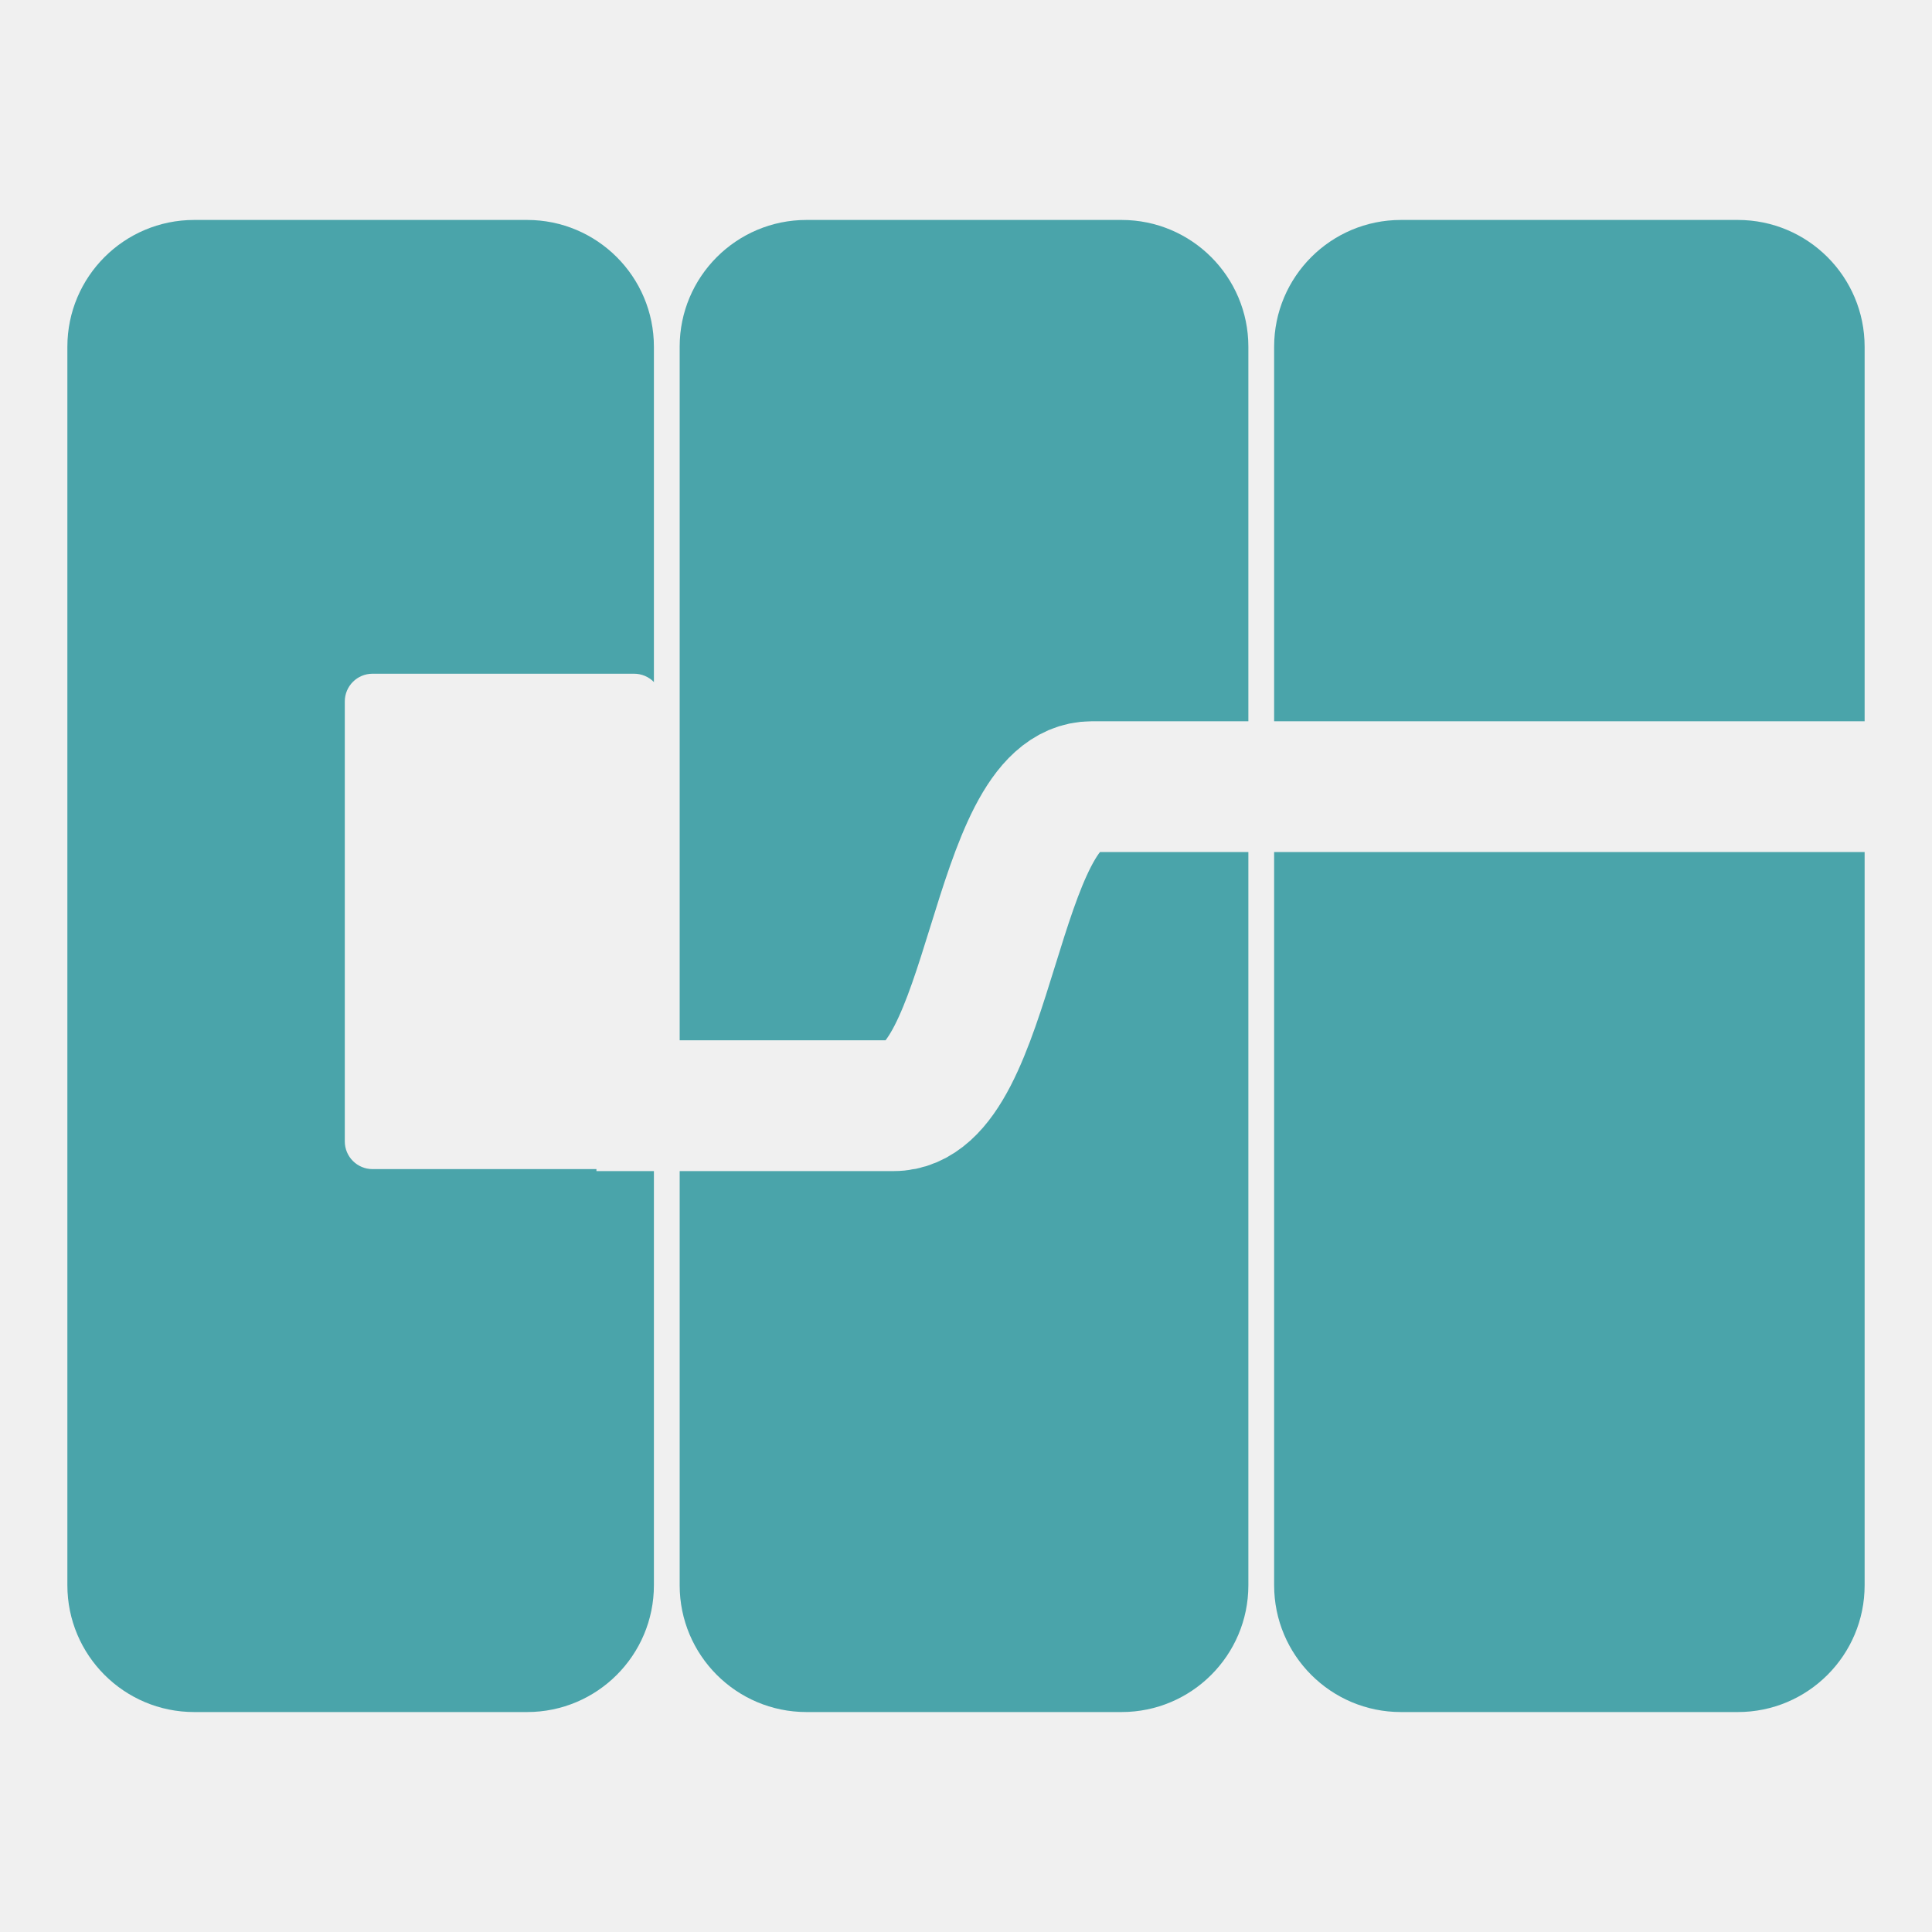
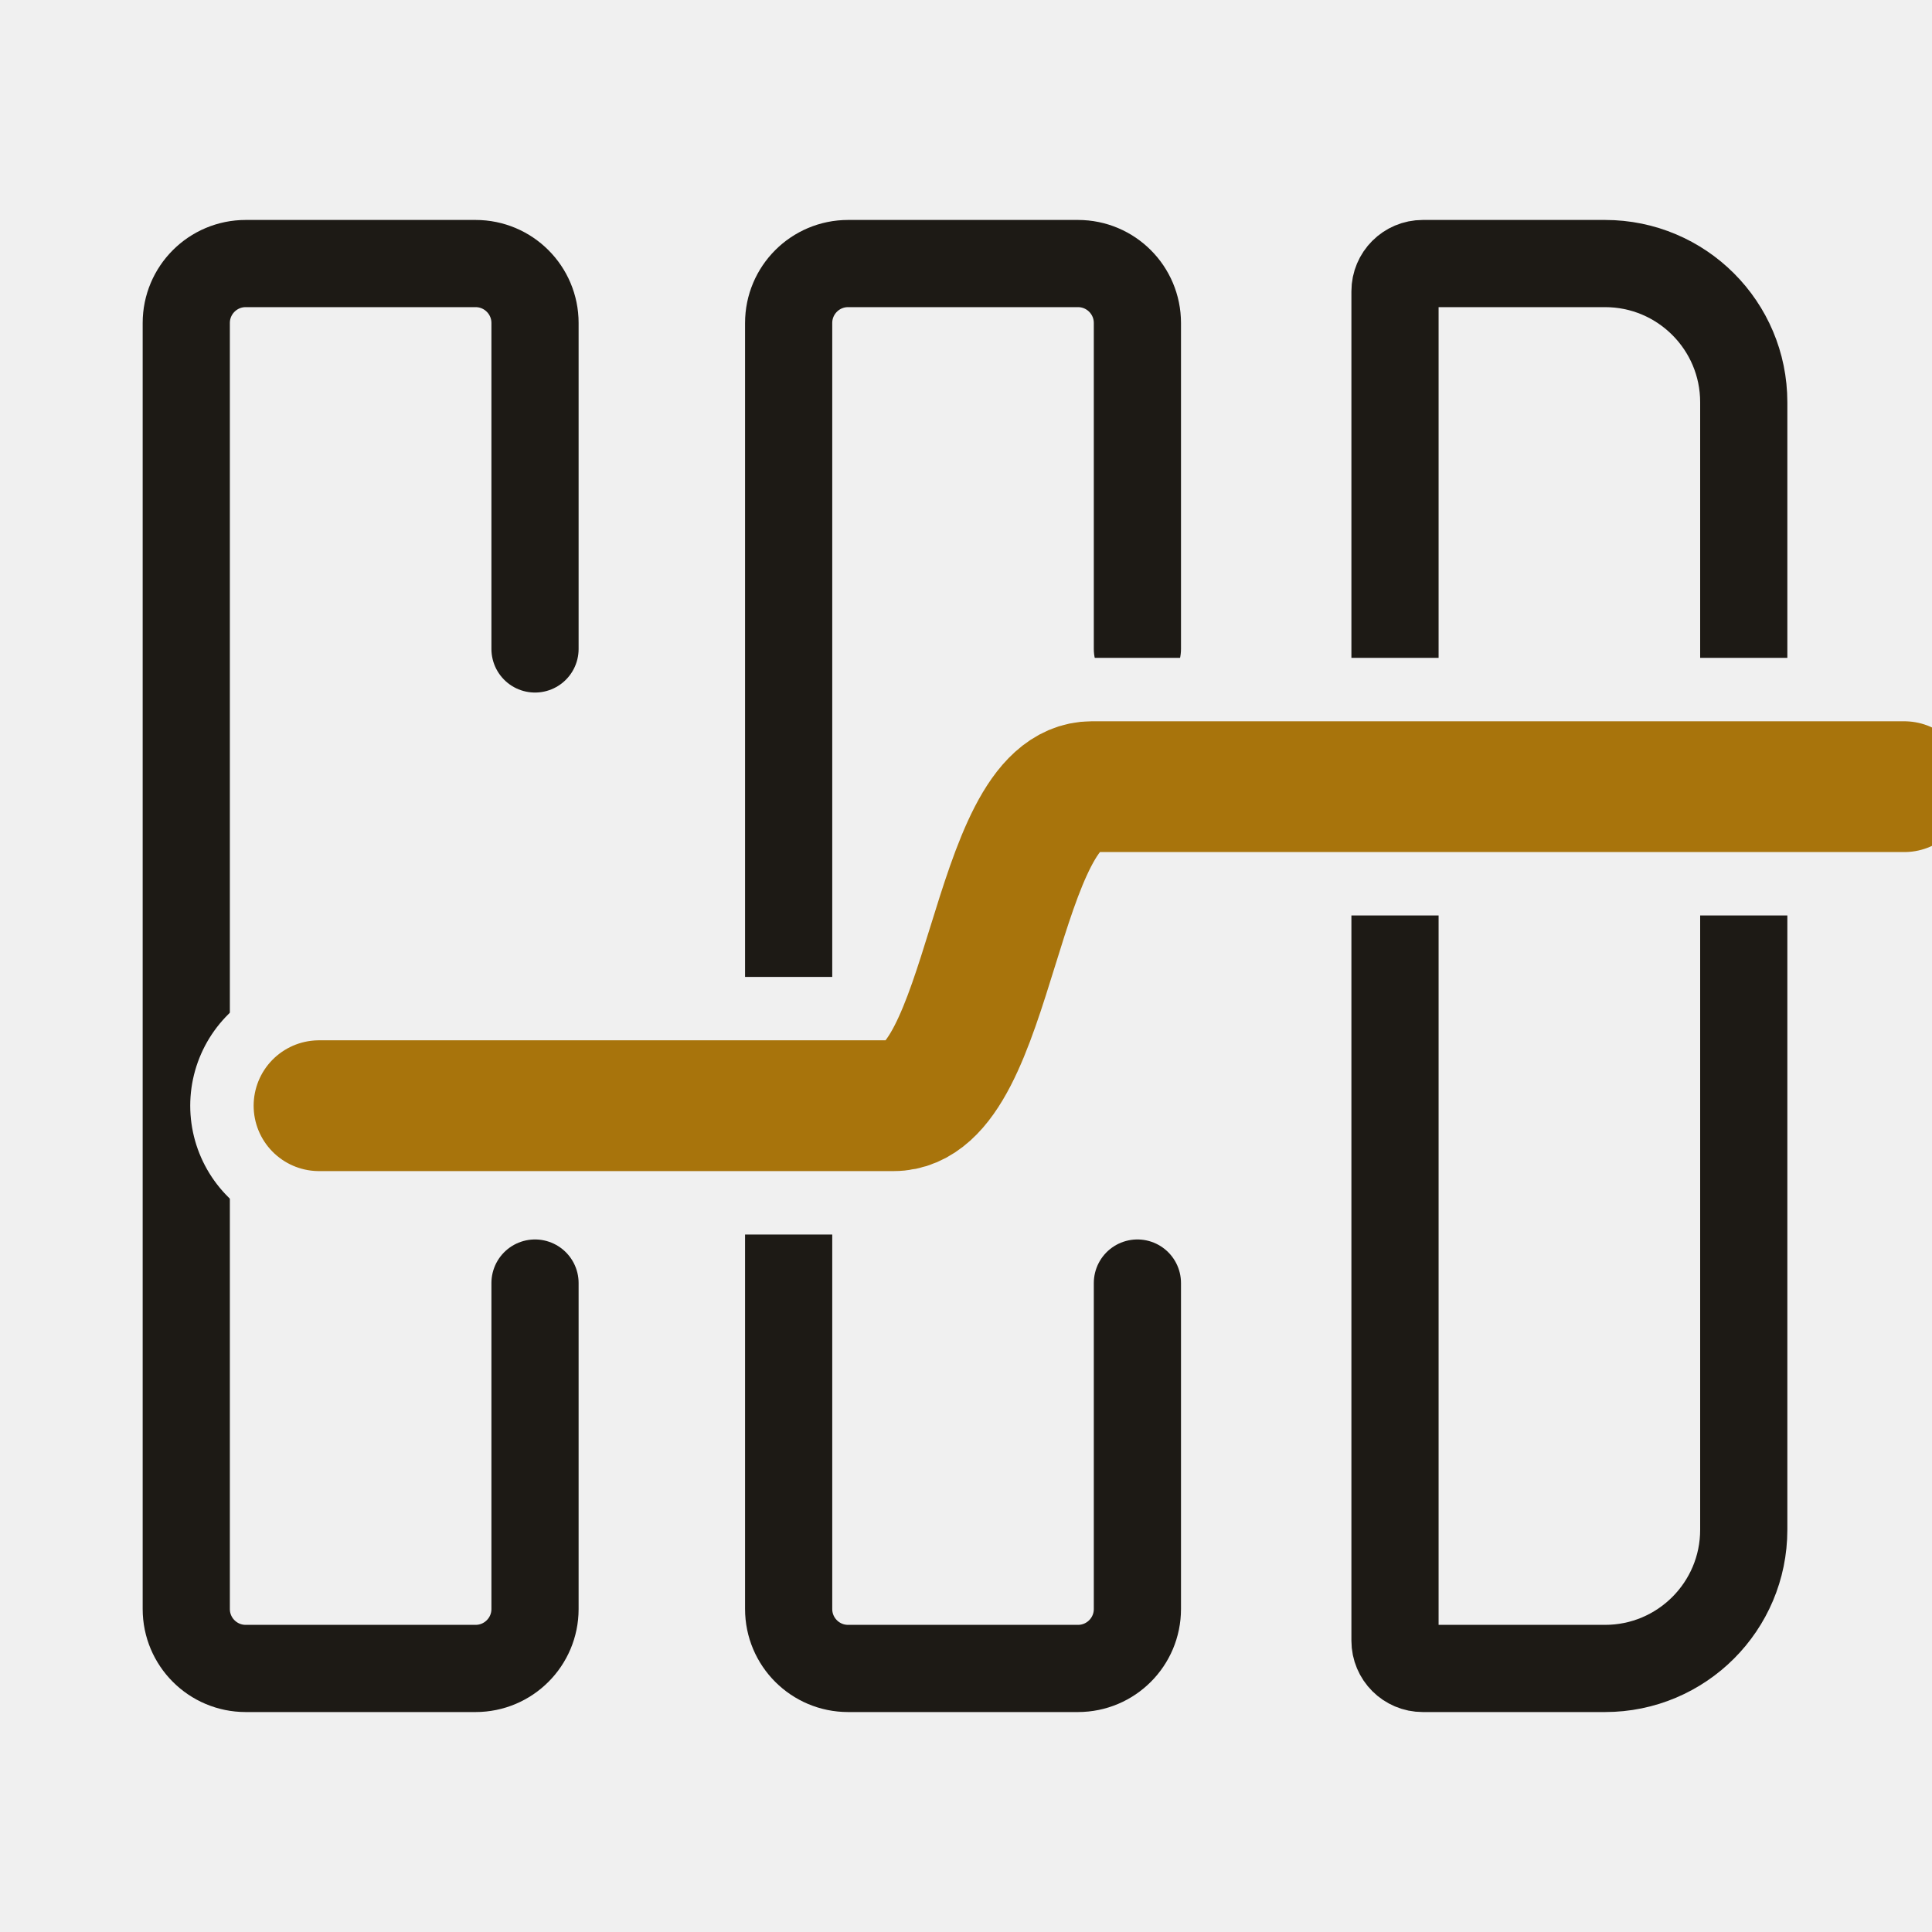
<svg xmlns="http://www.w3.org/2000/svg" viewBox="139 141 975 975">
  <defs>
    <mask id="cut" maskUnits="userSpaceOnUse" x="0" y="0" width="1254" height="1254">
      <rect width="1254" height="1254" fill="#fff" />
-       <rect x="313" y="481" width="160" height="250" rx="14" fill="#000" />
-       <path d="M440 699H590C640 699 640 538 690 538H1100" fill="none" stroke="#000" stroke-width="66" />
+       <path d="M300 699H590C640 699 640 538 690 538H1100" fill="none" stroke="#000" stroke-width="130" stroke-linecap="round" stroke-linejoin="round" />
    </mask>
  </defs>
-   <g fill="#4aa4aa" mask="url(#cut)">
-     <rect x="173" y="252" width="296" height="753" rx="64" />
-     <rect x="482" y="252" width="287" height="753" rx="64" />
-     <rect x="782" y="252" width="298" height="753" rx="64" />
+   <g fill="none" stroke="#1D1A15" stroke-width="44" stroke-linecap="round" mask="url(#cut)">
+     <path d="M409 468.5V304A30 30 0 0 0 379 274H263A30 30 0 0 0 233 304V953A30 30 0 0 0 263 983H379A30 30 0 0 0 409 953V788.5" />
+     <path d="M713 468.5V304A30 30 0 0 0 683 274H567A30 30 0 0 0 537 304V953A30 30 0 0 0 567 983H683A30 30 0 0 0 713 953V788.5" />
+     <path d="M857 274H949A70 70 0 0 1 1019 344V913A70 70 0 0 1 949 983H857A14 14 0 0 1 843 969V288A14 14 0 0 1 857 274Z" />
  </g>
+   <path d="M300 699H590C640 699 640 538 690 538H1100" fill="none" stroke="#A8740C" stroke-width="66" stroke-linecap="round" stroke-linejoin="round" />
</svg>
